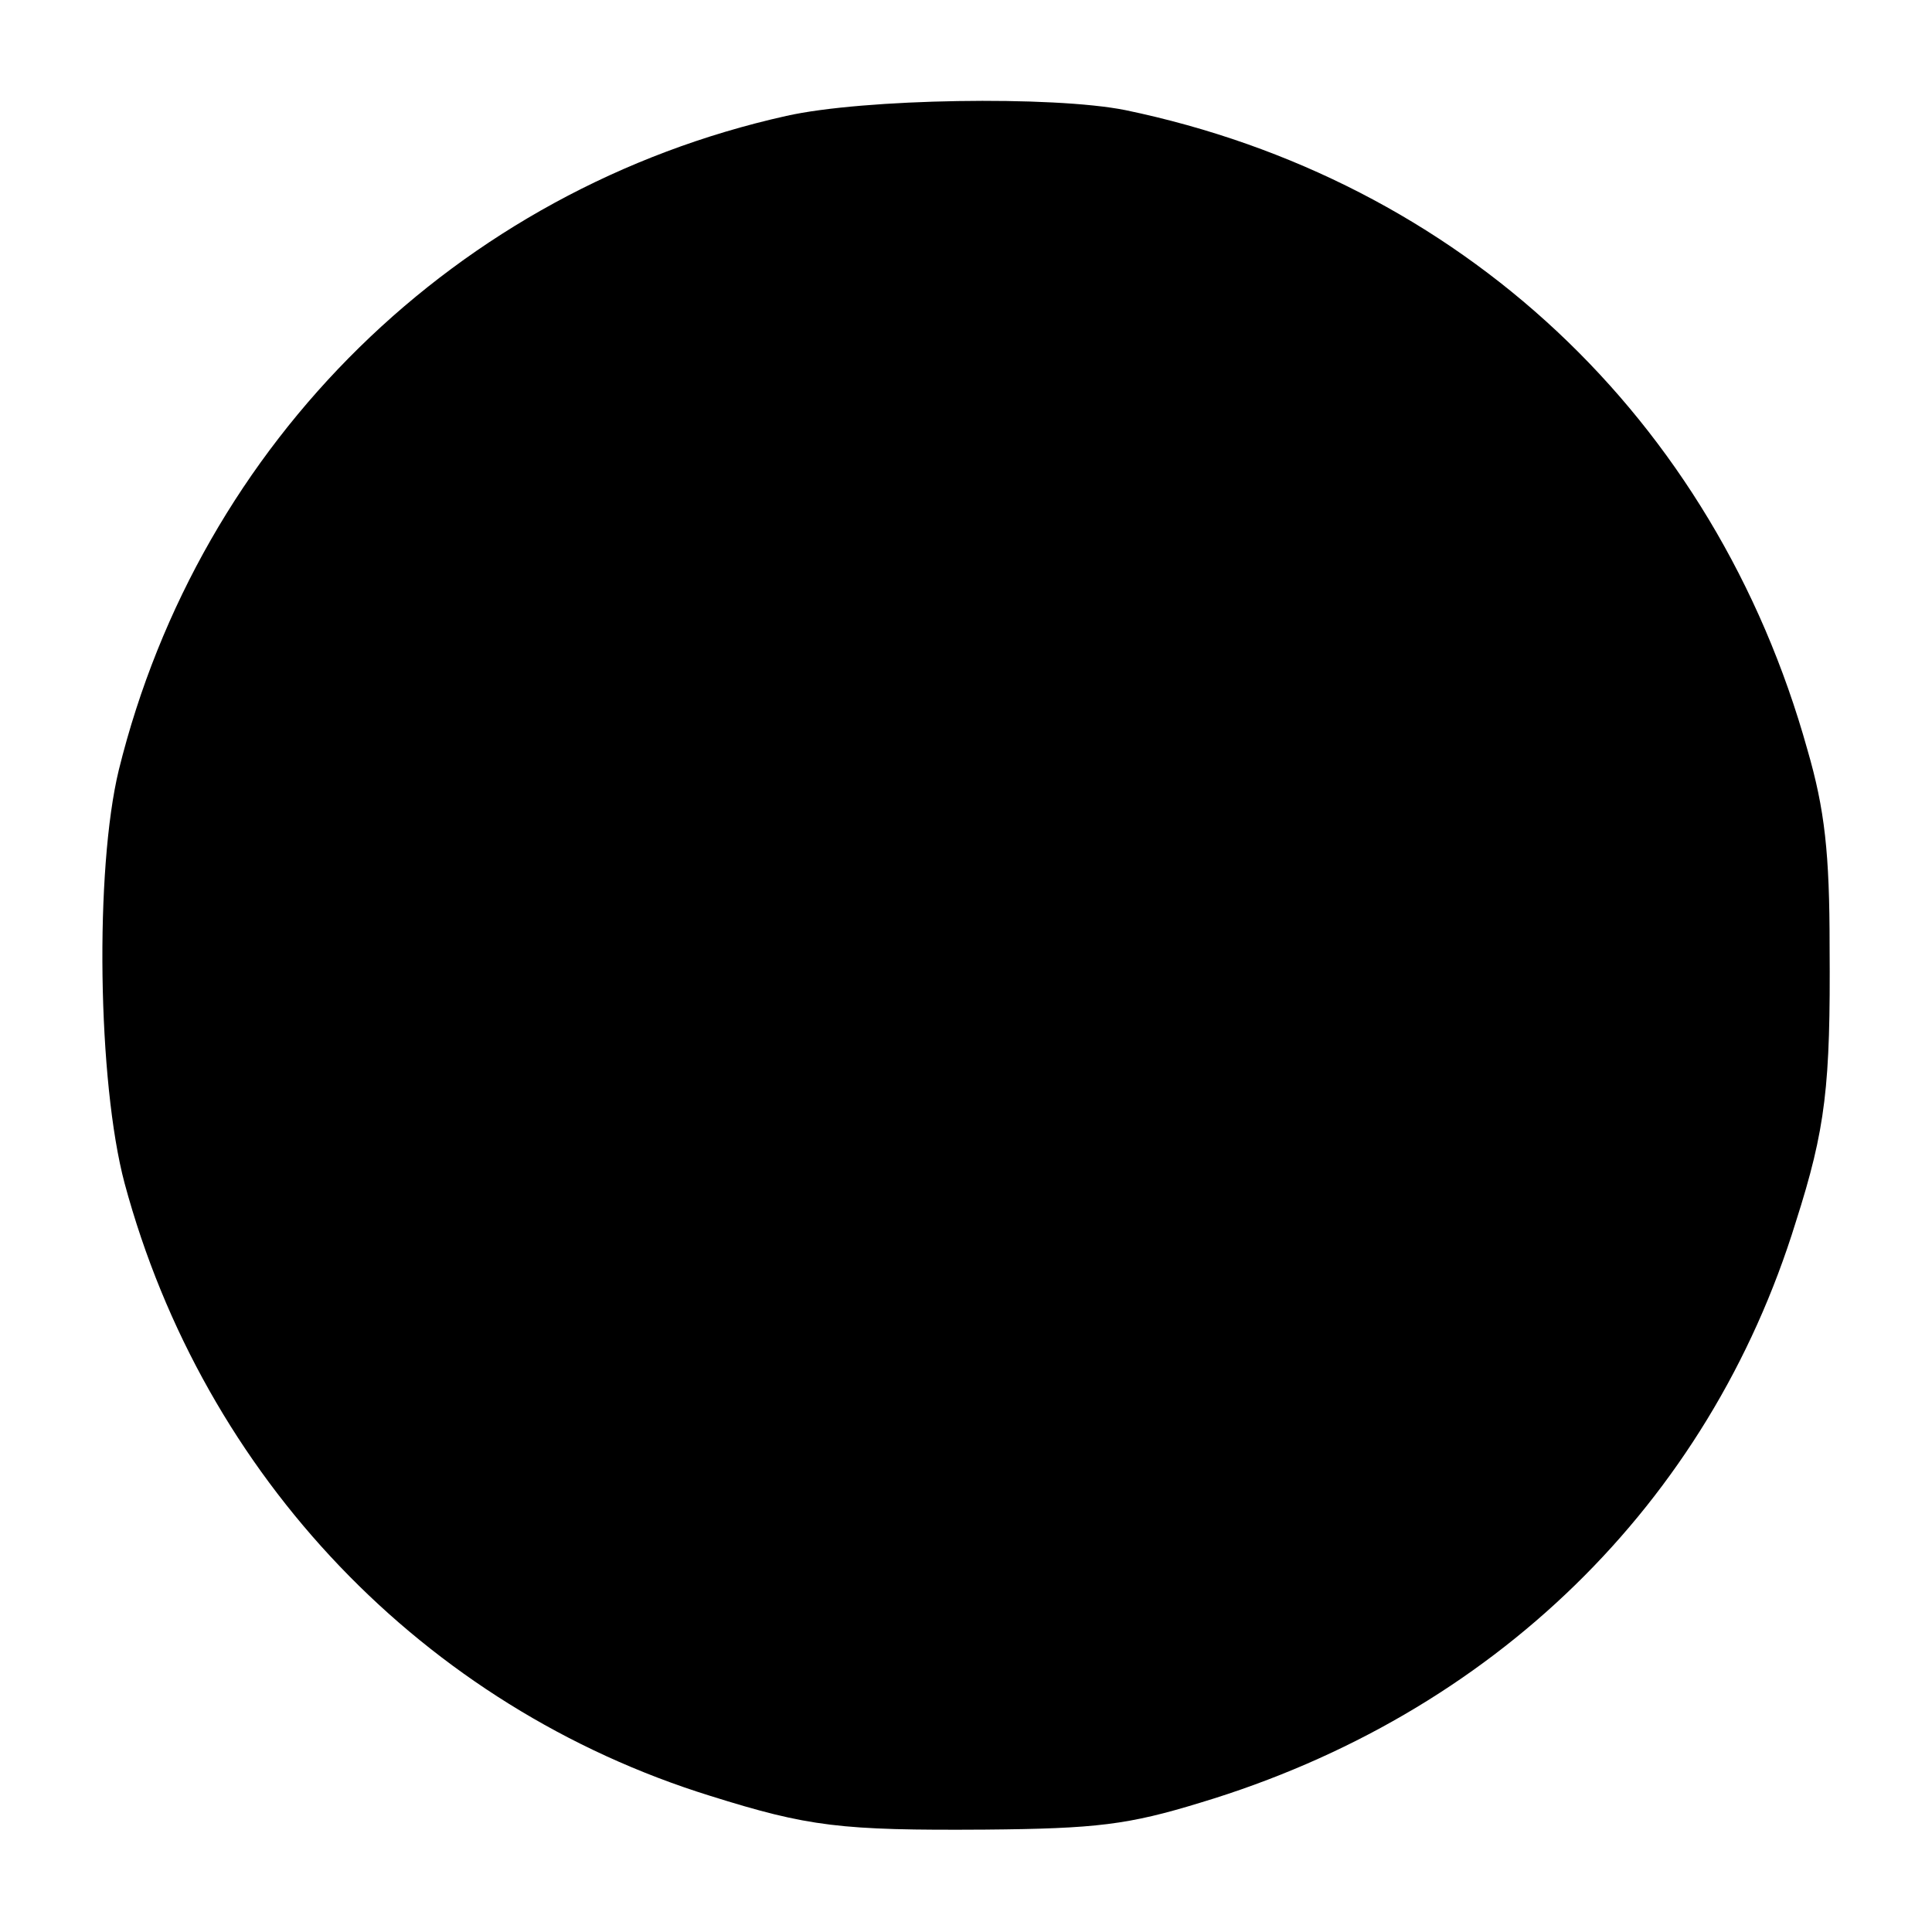
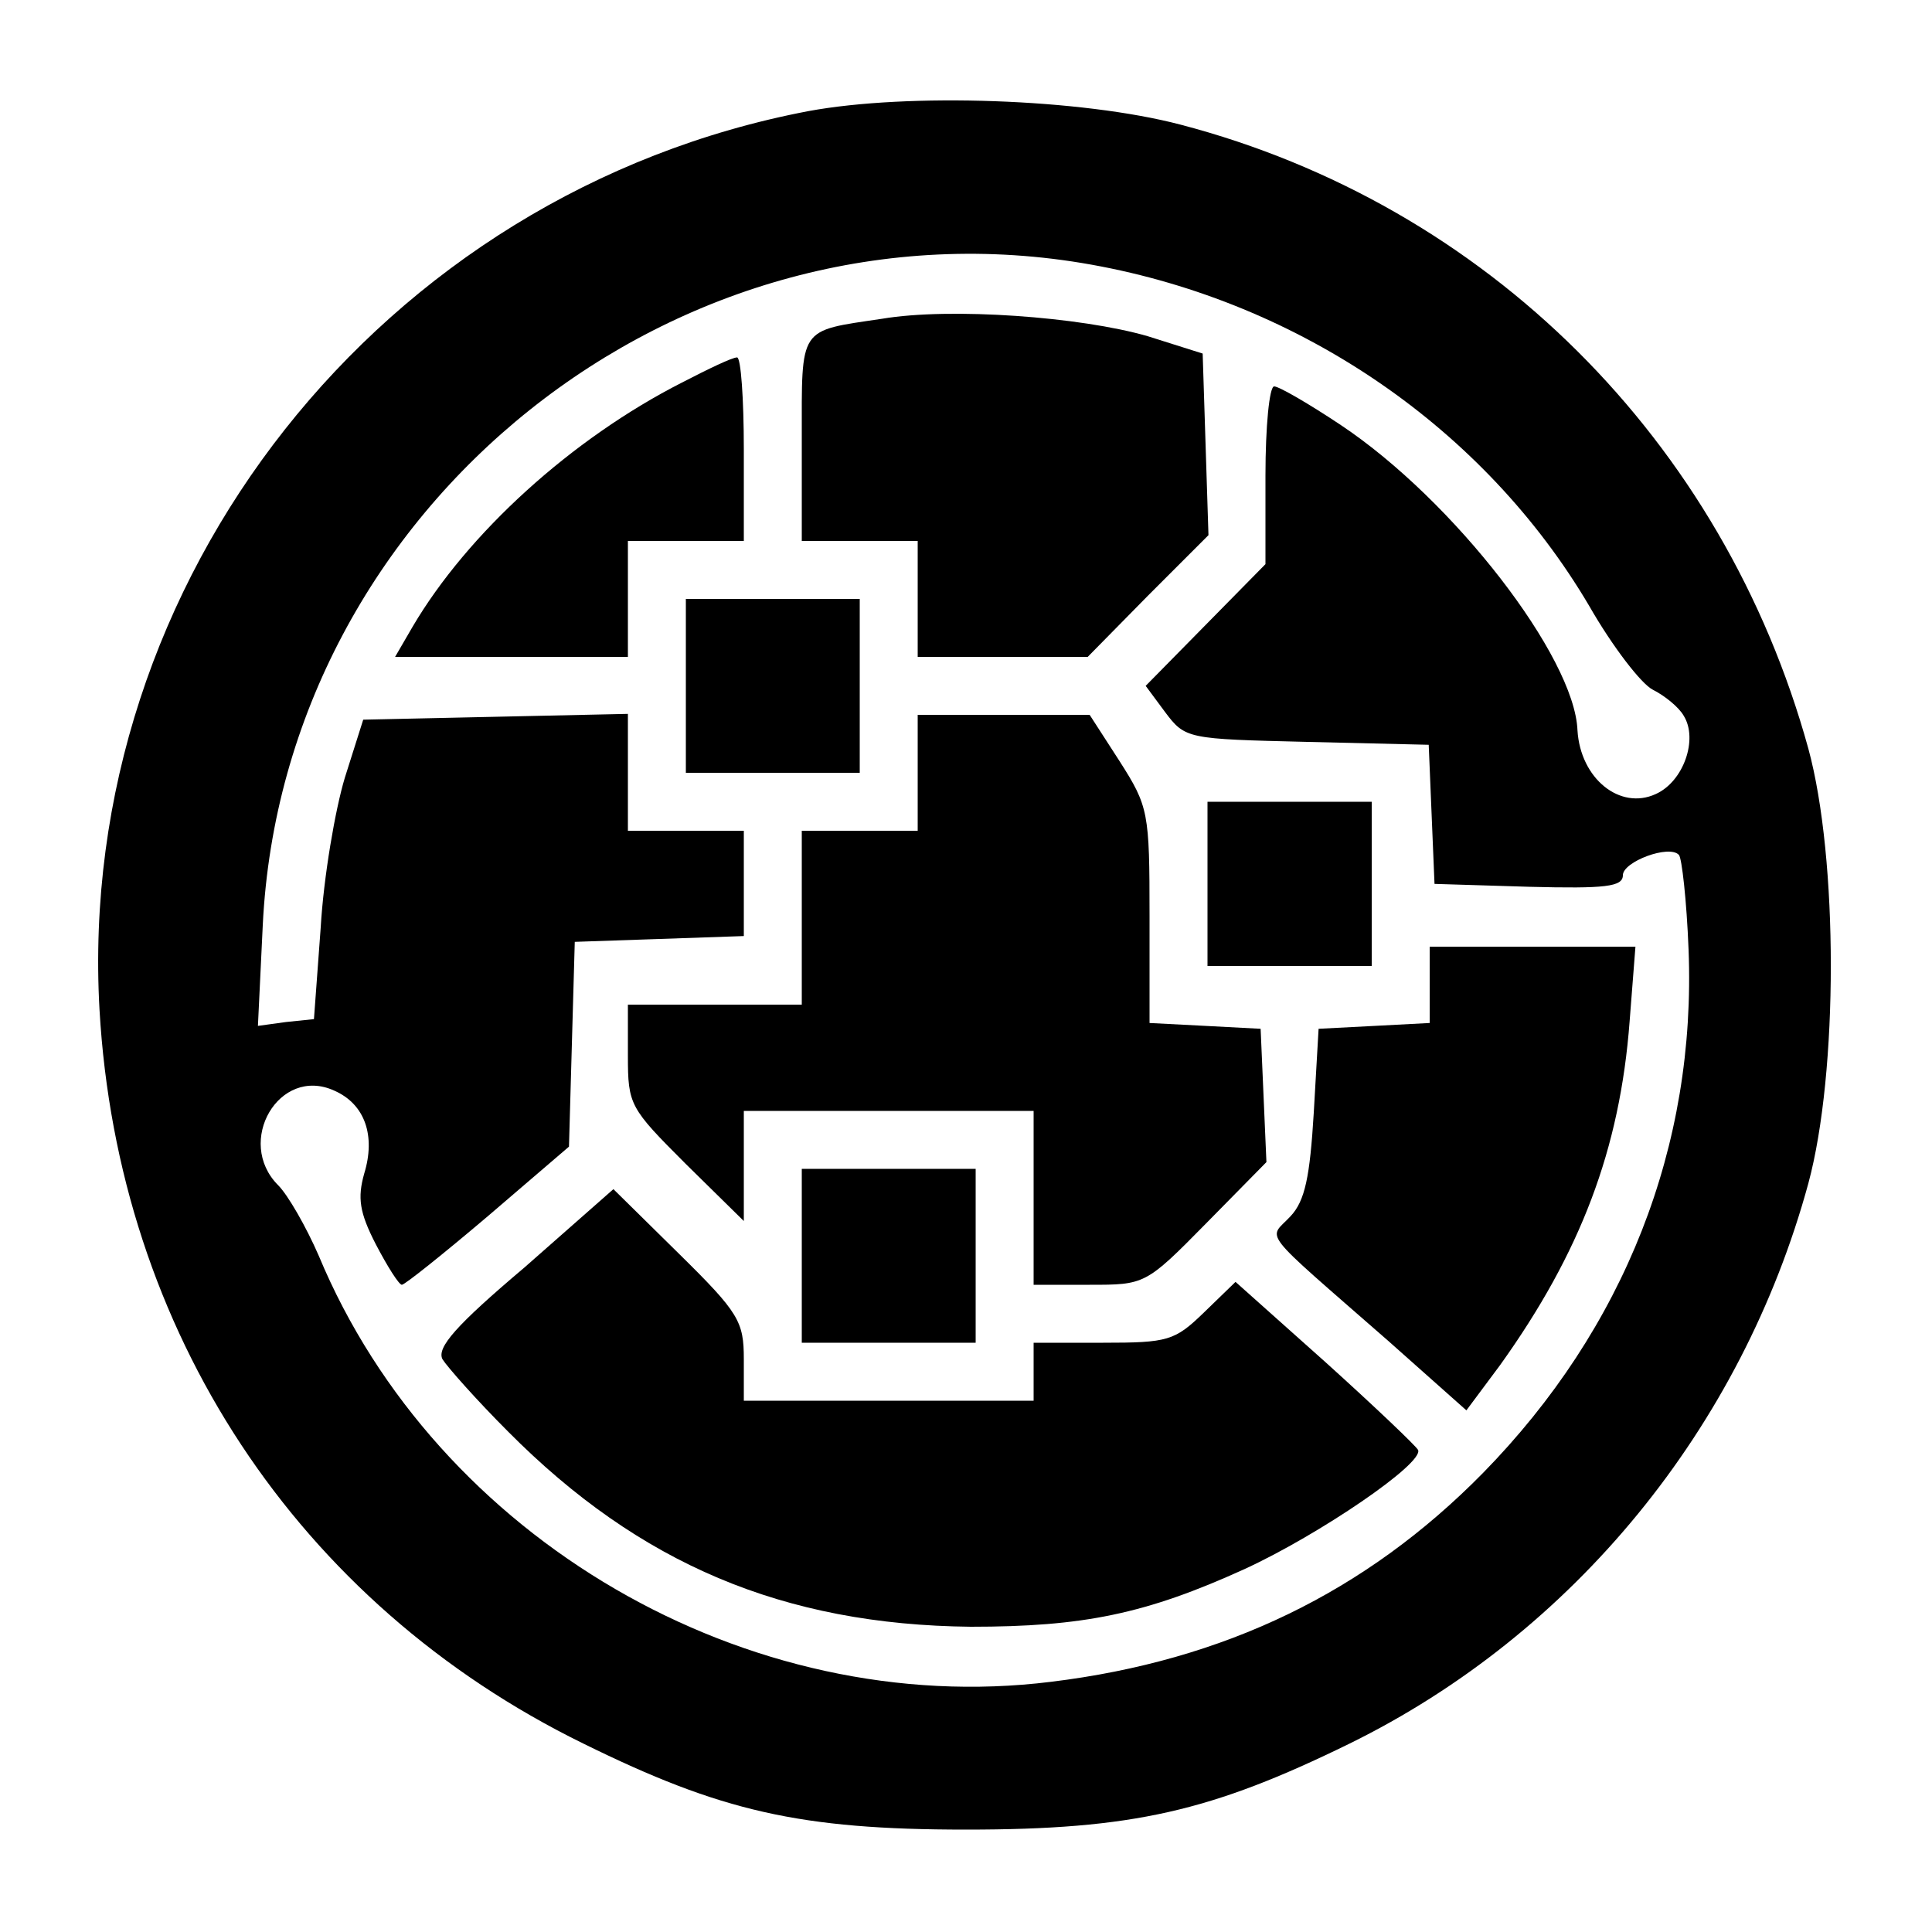
<svg xmlns="http://www.w3.org/2000/svg" version="1.0" width="200pt" height="200pt" viewBox="0 0 200 200" preserveAspectRatio="xMidYMid meet">
  <g transform="translate(0,200) scale(0.1,-0.1)" fill="#000000" stroke="none">
-     <path d="M814 1880 c-341 -76 -607 -337 -691 -677 -25 -103 -22 -323 6 -428 82 -304 310 -542 606 -634 102 -32 135 -36 285 -35 115 1 148 5 223 28 302 91 526 309 616 601 31 97 36 141 35 285 0 97 -5 142 -23 204 -96 344 -360 590 -706 662 -75 15 -271 12 -351 -6z" />
+     <path d="M837 1885 c-442 -84 -759 -485 -734 -930 19 -333 205 -615 501 -760 142 -70 224 -89 396 -89 173 0 254 19 397 89 232 114 406 327 475 580 31 115 31 336 0 450 -88 319 -333 563 -650 646 -103 27 -282 33 -385 14z m293 -159 c217 -39 407 -170 515 -353 24 -42 54 -81 66 -87 12 -6 27 -18 32 -27 15 -24 0 -68 -29 -81 -37 -17 -78 16 -81 66 -3 76 -128 238 -245 316 -33 22 -64 40 -69 40 -5 0 -9 -42 -9 -92 l0 -92 -62 -63 -62 -63 20 -27 c21 -28 23 -28 147 -31 l126 -3 3 -72 3 -72 98 -3 c79 -2 97 0 97 12 0 14 48 32 58 21 3 -3 8 -47 10 -98 8 -203 -66 -392 -213 -542 -121 -123 -267 -194 -447 -216 -314 -39 -636 148 -758 441 -13 30 -32 63 -42 73 -45 45 1 124 58 98 32 -14 43 -47 31 -86 -7 -25 -5 -40 12 -73 12 -23 24 -42 27 -42 3 0 43 32 89 71 l84 72 3 106 3 106 88 3 87 3 0 54 0 55 -60 0 -60 0 0 60 0 61 -137 -3 -137 -3 -19 -60 c-10 -33 -22 -103 -25 -155 l-7 -95 -29 -3 -29 -4 5 104 c21 434 430 761 858 684z" />
+     <path d="M913 1670 c-87 -13 -83 -7 -83 -125 l0 -105 60 0 60 0 0 -60 0 -60 88 0 88 0 62 63 63 63 -3 94 -3 94 -57 18 c-69 20 -204 30 -275 18z" />
+     <path d="M706 1604 c-114 -58 -222 -156 -279 -253 l-18 -31 120 0 121 0 0 60 0 60 60 0 60 0 0 95 c0 52 -3 95 -7 95 -5 0 -30 -12 -57 -26z" />
+     <path d="M710 1290 l0 -90 90 0 90 0 0 90 0 90 -90 0 -90 0 0 -90z" />
+     <path d="M950 1200 l0 -60 -60 0 -60 0 0 -90 0 -90 -90 0 -90 0 0 -53 c0 -51 2 -54 60 -112 l60 -59 0 57 0 57 150 0 150 0 0 -90 0 -90 58 0 c57 0 58 0 120 63 l63 64 -3 69 -3 69 -57 3 -58 3 0 111 c0 107 -1 113 -31 160 l-31 48 -89 0 -89 0 0 -60z" />
+     <path d="M1250 1085 l0 -85 85 0 85 0 0 85 0 85 -85 0 -85 0 0 -85z" />
+     <path d="M1480 980 l0 -39 -57 -3 -58 -3 -5 -87 c-4 -66 -9 -91 -24 -107 -23 -25 -35 -10 101 -129 l81 -72 35 47 c83 116 124 223 134 356 l6 77 -107 0 -106 0 0 -40z" />
+     <path d="M830 700 l0 -90 90 0 90 0 0 90 0 90 -90 0 -90 0 0 -90z" />
+     <path d="M543 688 c-71 -60 -91 -83 -85 -95 5 -8 35 -42 68 -75 136 -137 285 -200 479 -202 116 0 181 13 284 60 76 35 185 109 179 123 -2 4 -45 45 -96 91 l-93 83 -33 -32 c-30 -29 -37 -31 -104 -31 l-72 0 0 -30 0 -30 -150 0 -150 0 0 43 c0 39 -5 48 -67 109 l-68 67 -92 -81z" />
  </g>
</svg>
